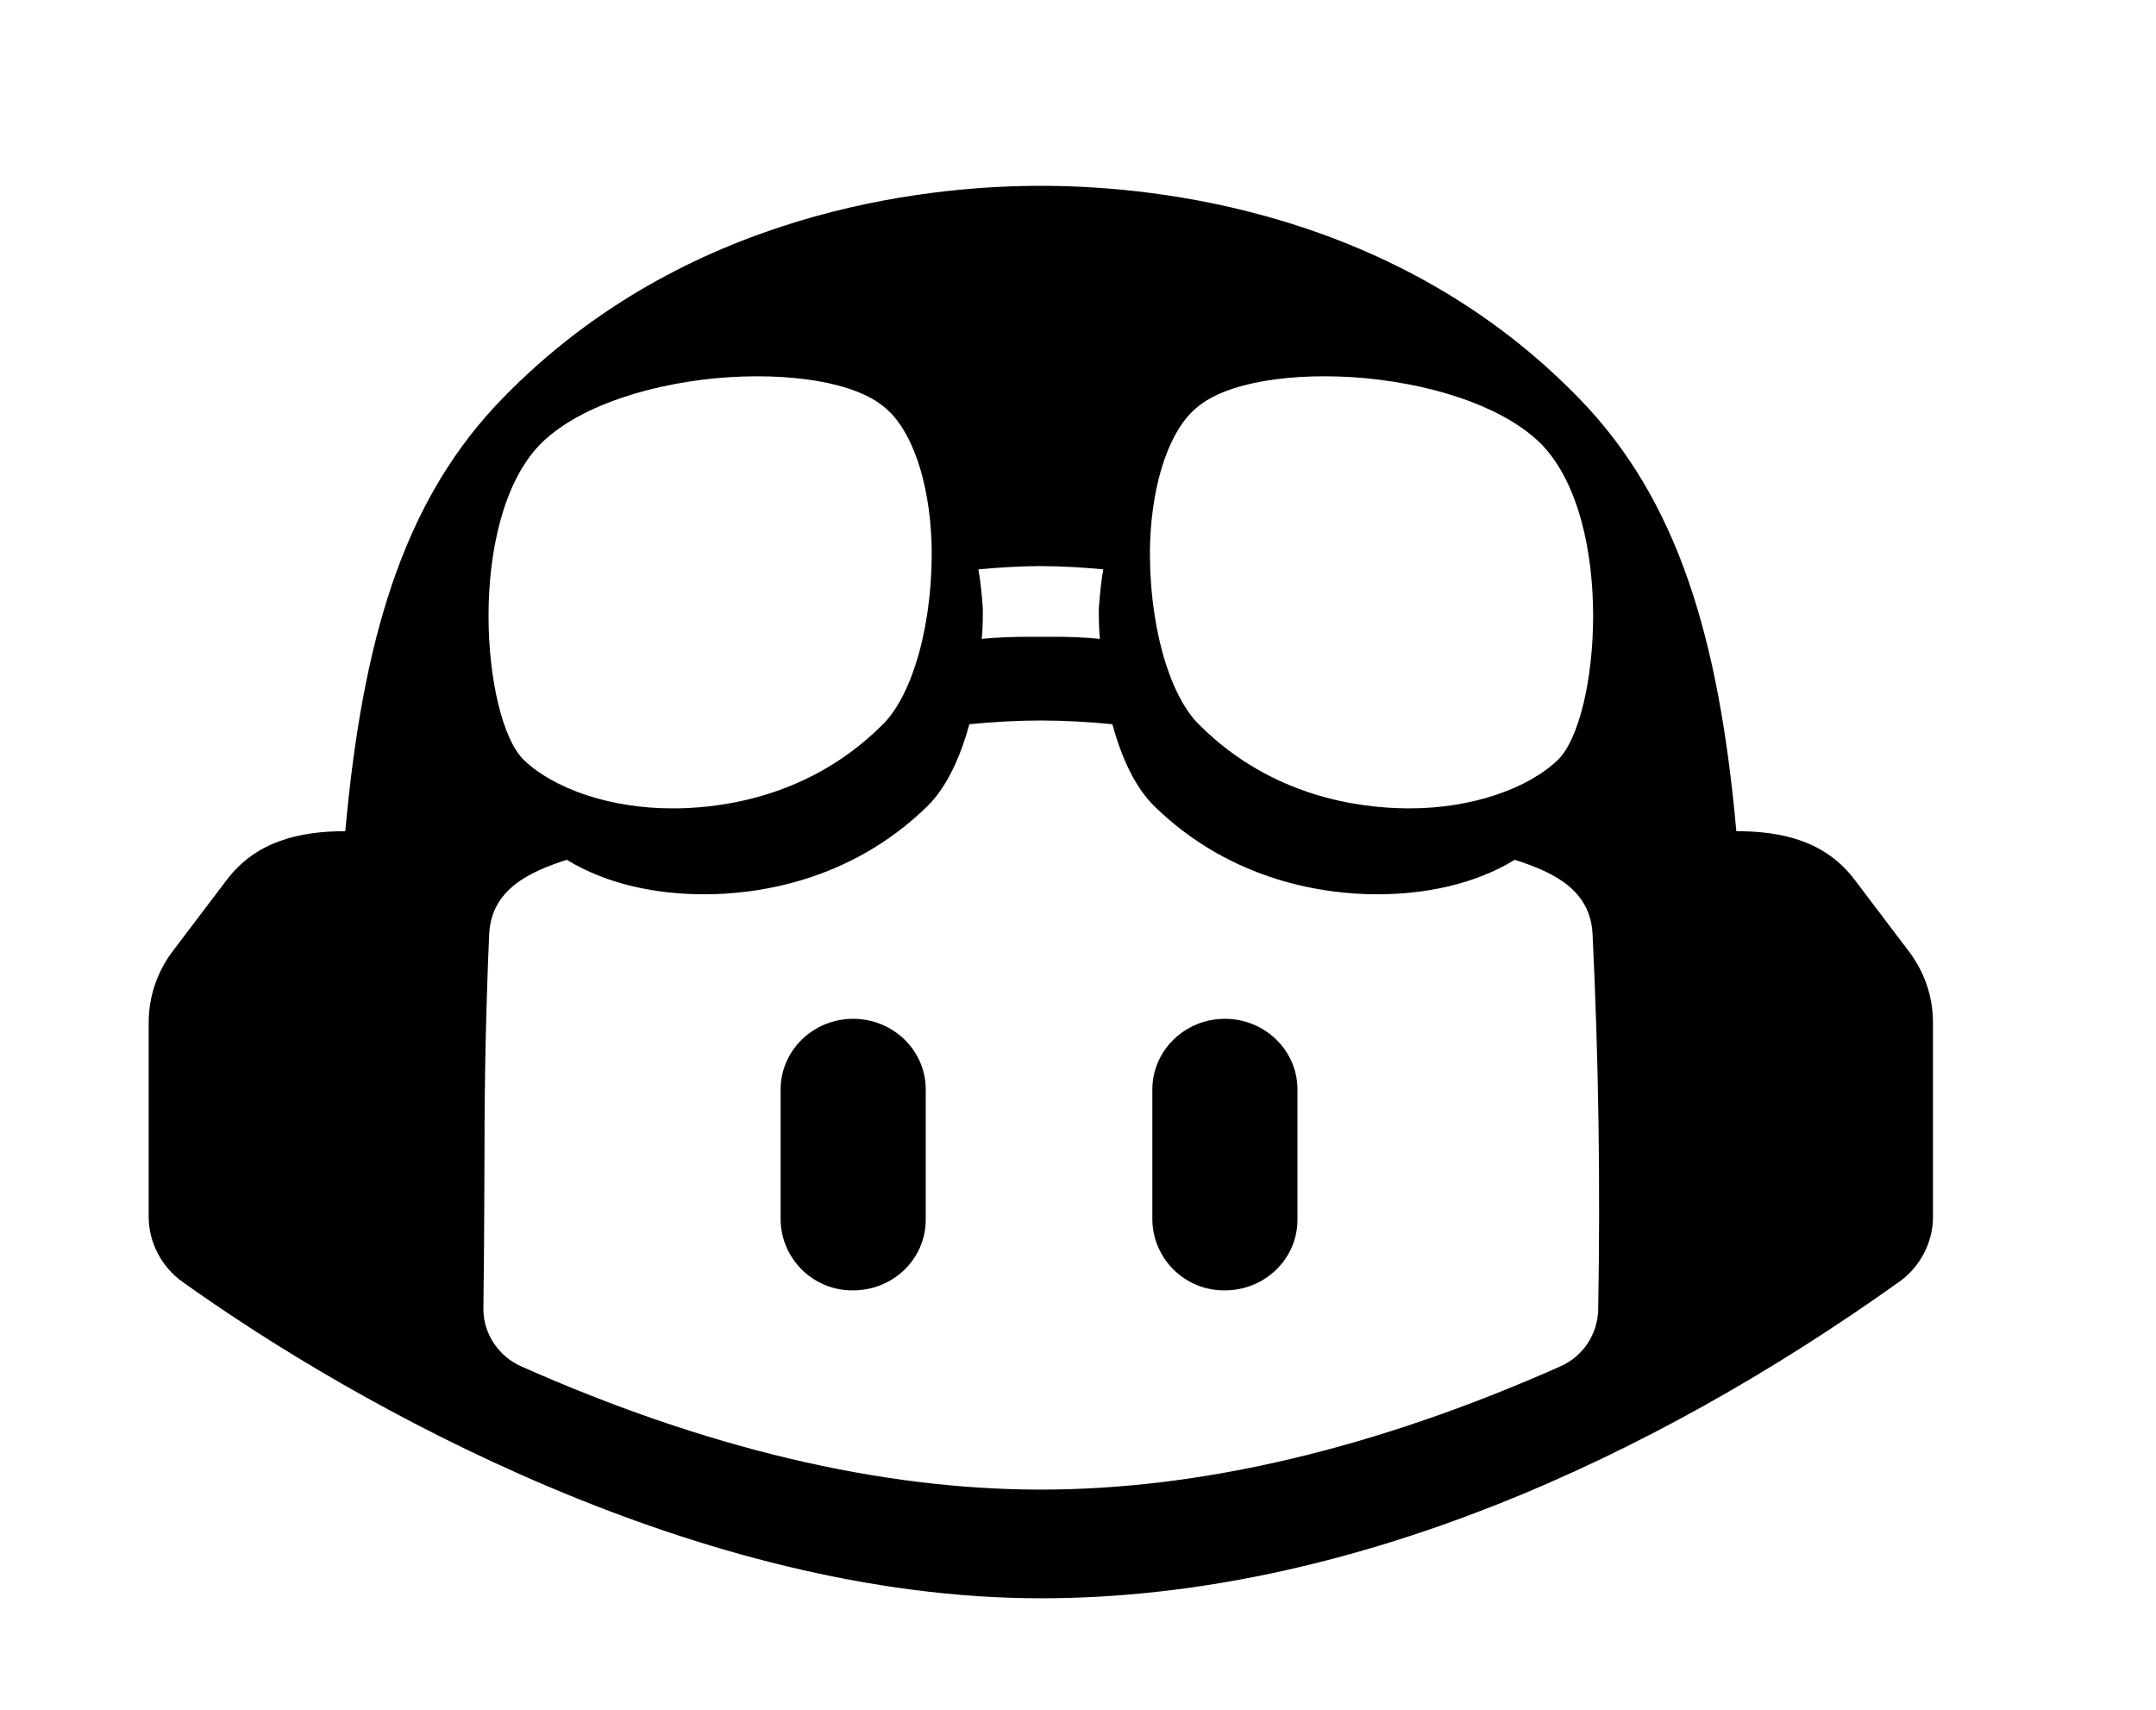
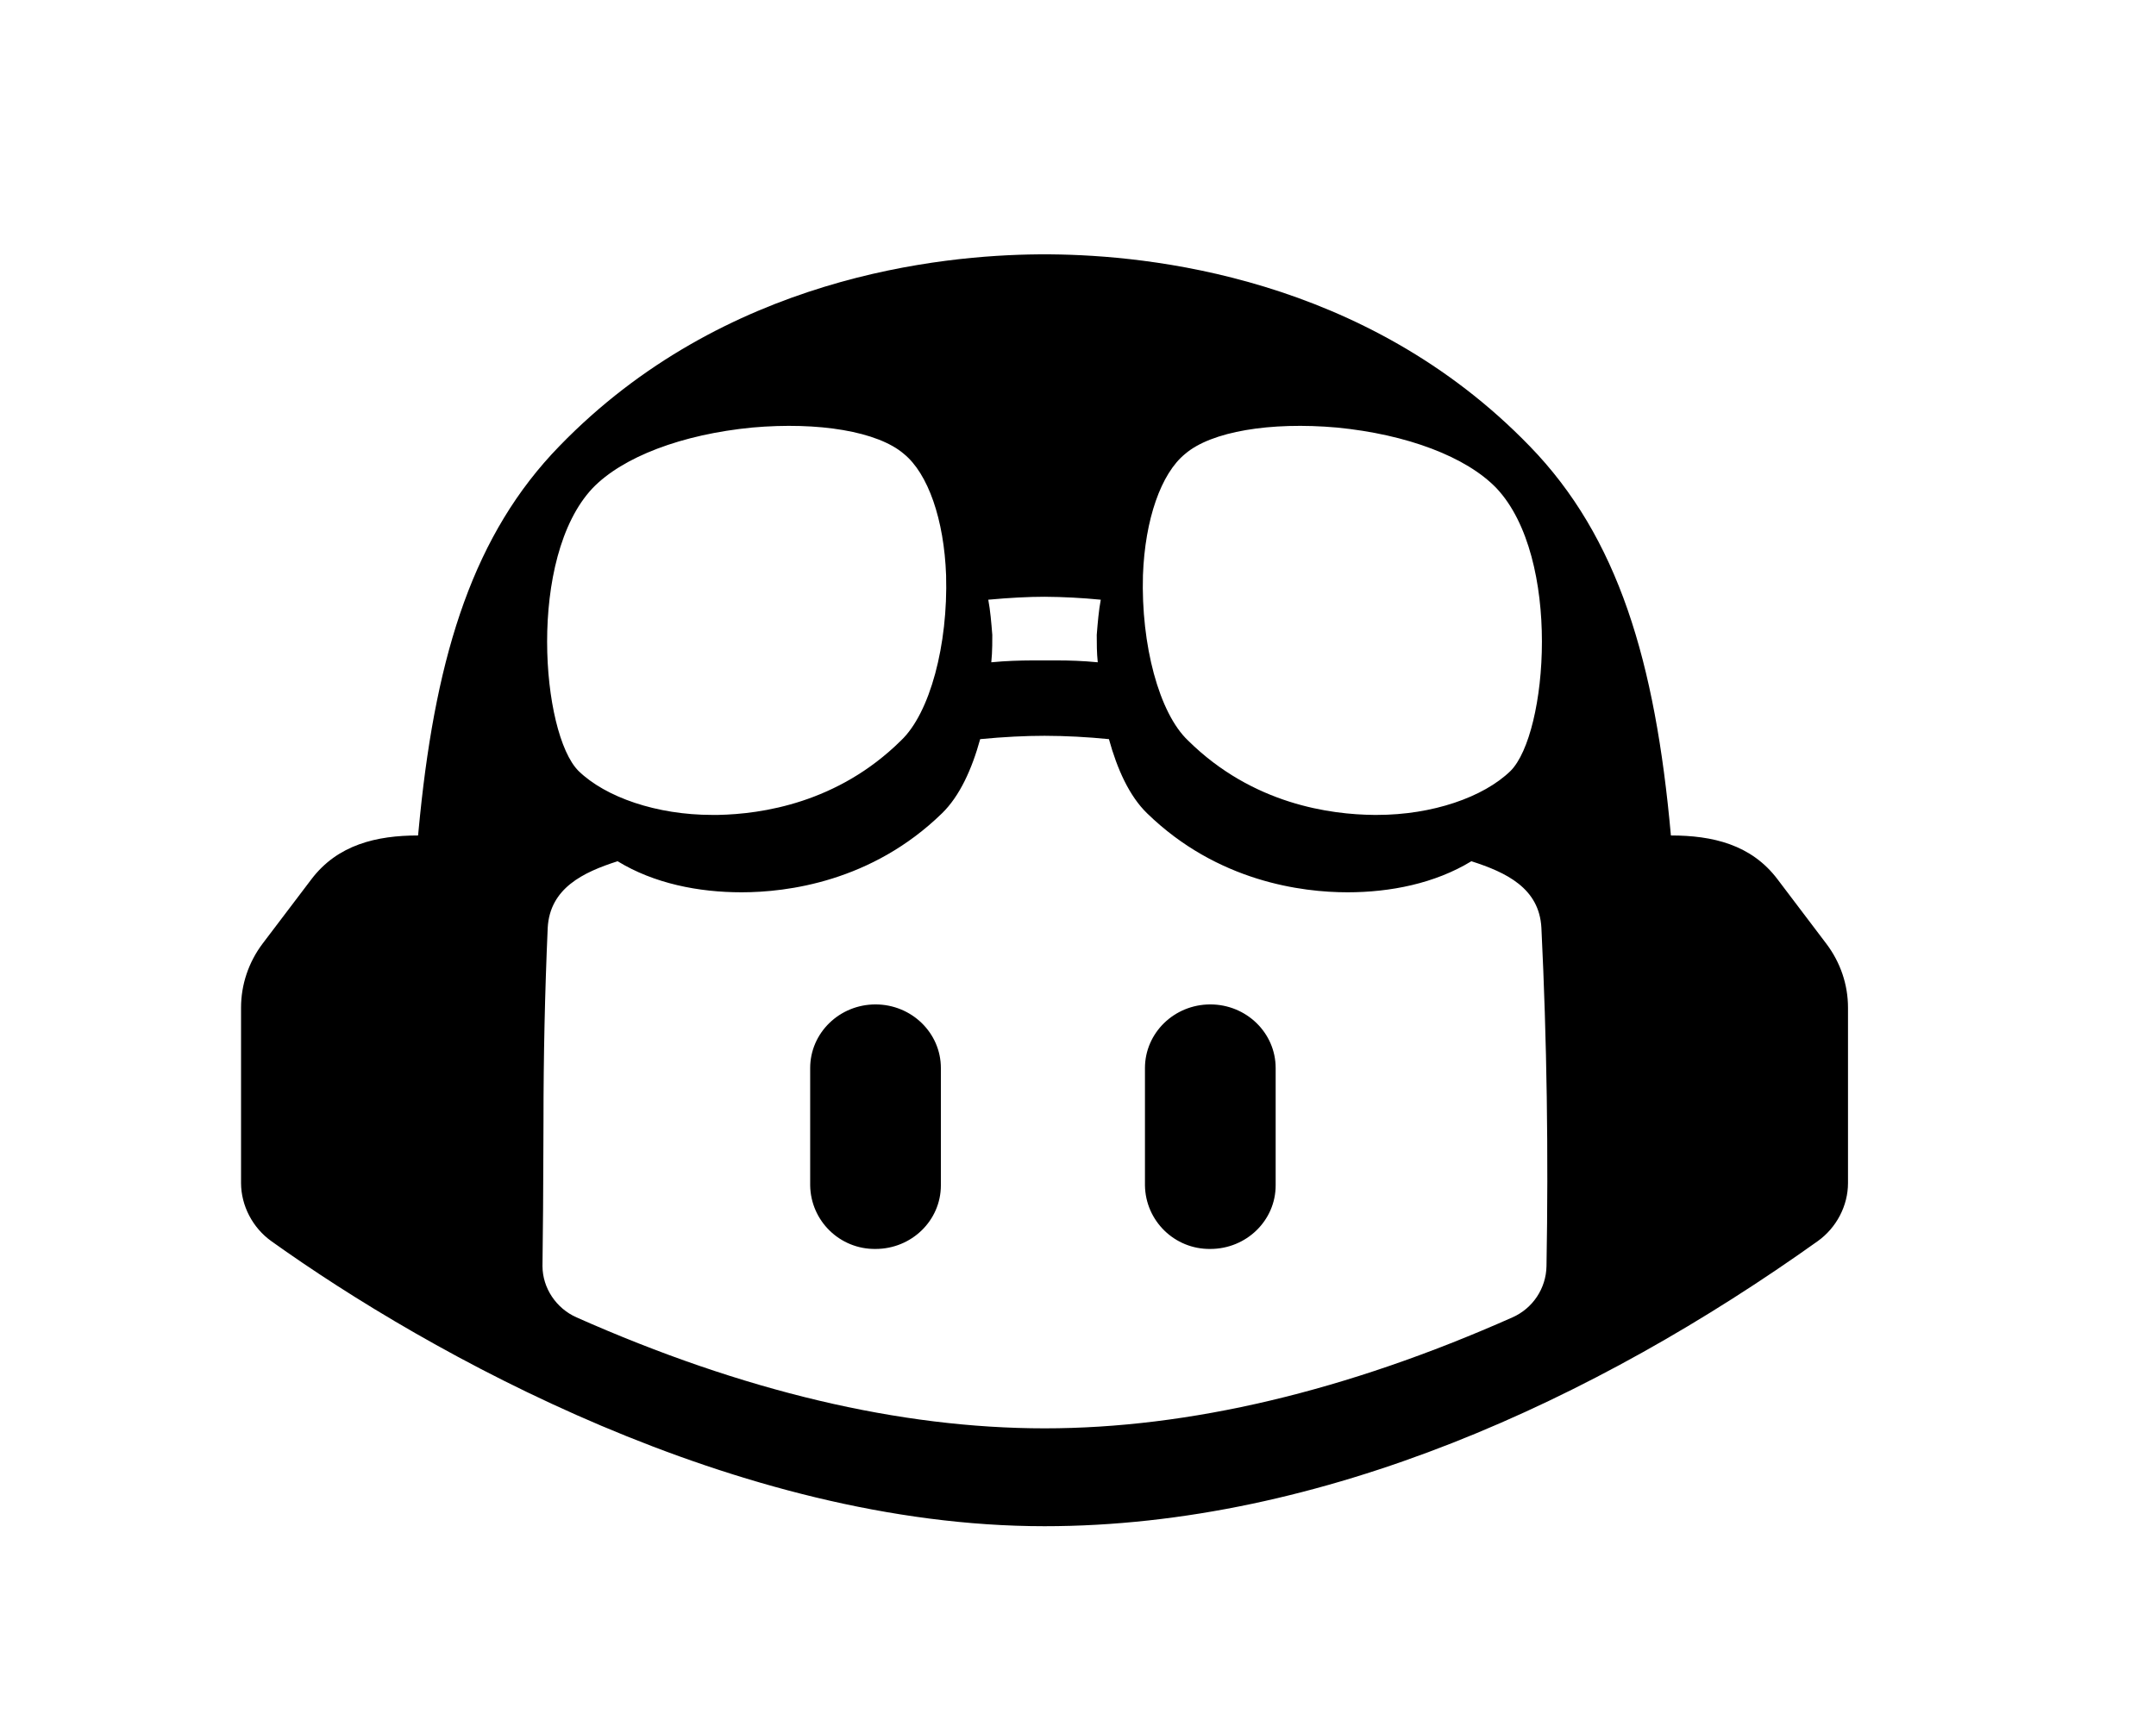
- <svg xmlns="http://www.w3.org/2000/svg" fill="currentColor" fill-rule="evenodd" style="flex:none;line-height:1" viewBox="-2 0 29 23">
+ <svg xmlns="http://www.w3.org/2000/svg" fill="currentColor" fill-rule="evenodd" style="flex:none;line-height:1" viewBox="-3.6 -1.3 32.2 25.6">
  <path d="M19.245 5.364c1.322 1.36 1.877 3.216 2.11 5.817.622 0 1.2.135 1.592.654l.73.964c.21.278.323.61.323.955v2.62c0 .339-.173.669-.453.868C20.239 19.602 16.157 21.5 12 21.5c-4.6 0-9.205-2.583-11.547-4.258-.28-.2-.452-.53-.453-.868v-2.62c0-.345.113-.679.321-.956l.73-.963c.392-.517.974-.654 1.593-.654l.029-.297c.25-2.446.81-4.213 2.082-5.52 2.461-2.54 5.71-2.851 7.146-2.864h.198c1.436.013 4.685.323 7.146 2.864zm-7.244 4.328c-.284 0-.613.016-.962.05-.123.447-.305.85-.57 1.108-1.05 1.023-2.316 1.18-2.994 1.18-.638 0-1.306-.13-1.851-.464-.516.165-1.012.403-1.044.996a65.882 65.882 0 00-.063 2.884l-.002.48c-.002.563-.005 1.126-.013 1.69.002.326.204.63.51.765 2.482 1.102 4.83 1.657 6.99 1.657 2.156 0 4.504-.555 6.985-1.657a.854.854 0 00.51-.766c.03-1.682.006-3.372-.076-5.053-.031-.596-.528-.83-1.046-.996-.546.333-1.212.464-1.85.464-.677 0-1.942-.157-2.993-1.18-.266-.258-.447-.661-.57-1.108-.32-.032-.64-.049-.96-.05zm-2.525 4.013c.539 0 .976.426.976.95v1.753c0 .525-.437.95-.976.95a.964.964 0 01-.976-.95v-1.752c0-.525.437-.951.976-.951zm5 0c.539 0 .976.426.976.95v1.753c0 .525-.437.95-.976.95a.964.964 0 01-.976-.95v-1.752c0-.525.437-.951.976-.951zM7.635 5.087c-1.05.102-1.935.438-2.385.906-.975 1.037-.765 3.668-.21 4.224.405.394 1.17.657 1.995.657h.09c.649-.013 1.785-.176 2.73-1.11.435-.41.705-1.433.675-2.47-.03-.834-.27-1.52-.63-1.813-.39-.336-1.275-.482-2.265-.394zm6.465.394c-.36.292-.6.98-.63 1.813-.03 1.037.24 2.06.675 2.47.968.957 2.136 1.104 2.776 1.11h.044c.825 0 1.59-.263 1.995-.657.555-.556.765-3.187-.21-4.224-.45-.468-1.335-.804-2.385-.906-.99-.088-1.875.058-2.265.394zM12 7.615c-.24 0-.525.015-.84.044.03.16.045.336.06.526l-.001.159a2.94 2.94 0 01-.014.25c.225-.022.425-.027.612-.028h.366c.187 0 .387.006.612.028-.015-.146-.015-.277-.015-.409.015-.19.03-.365.06-.526a9.29 9.29 0 00-.84-.044z" />
</svg>
